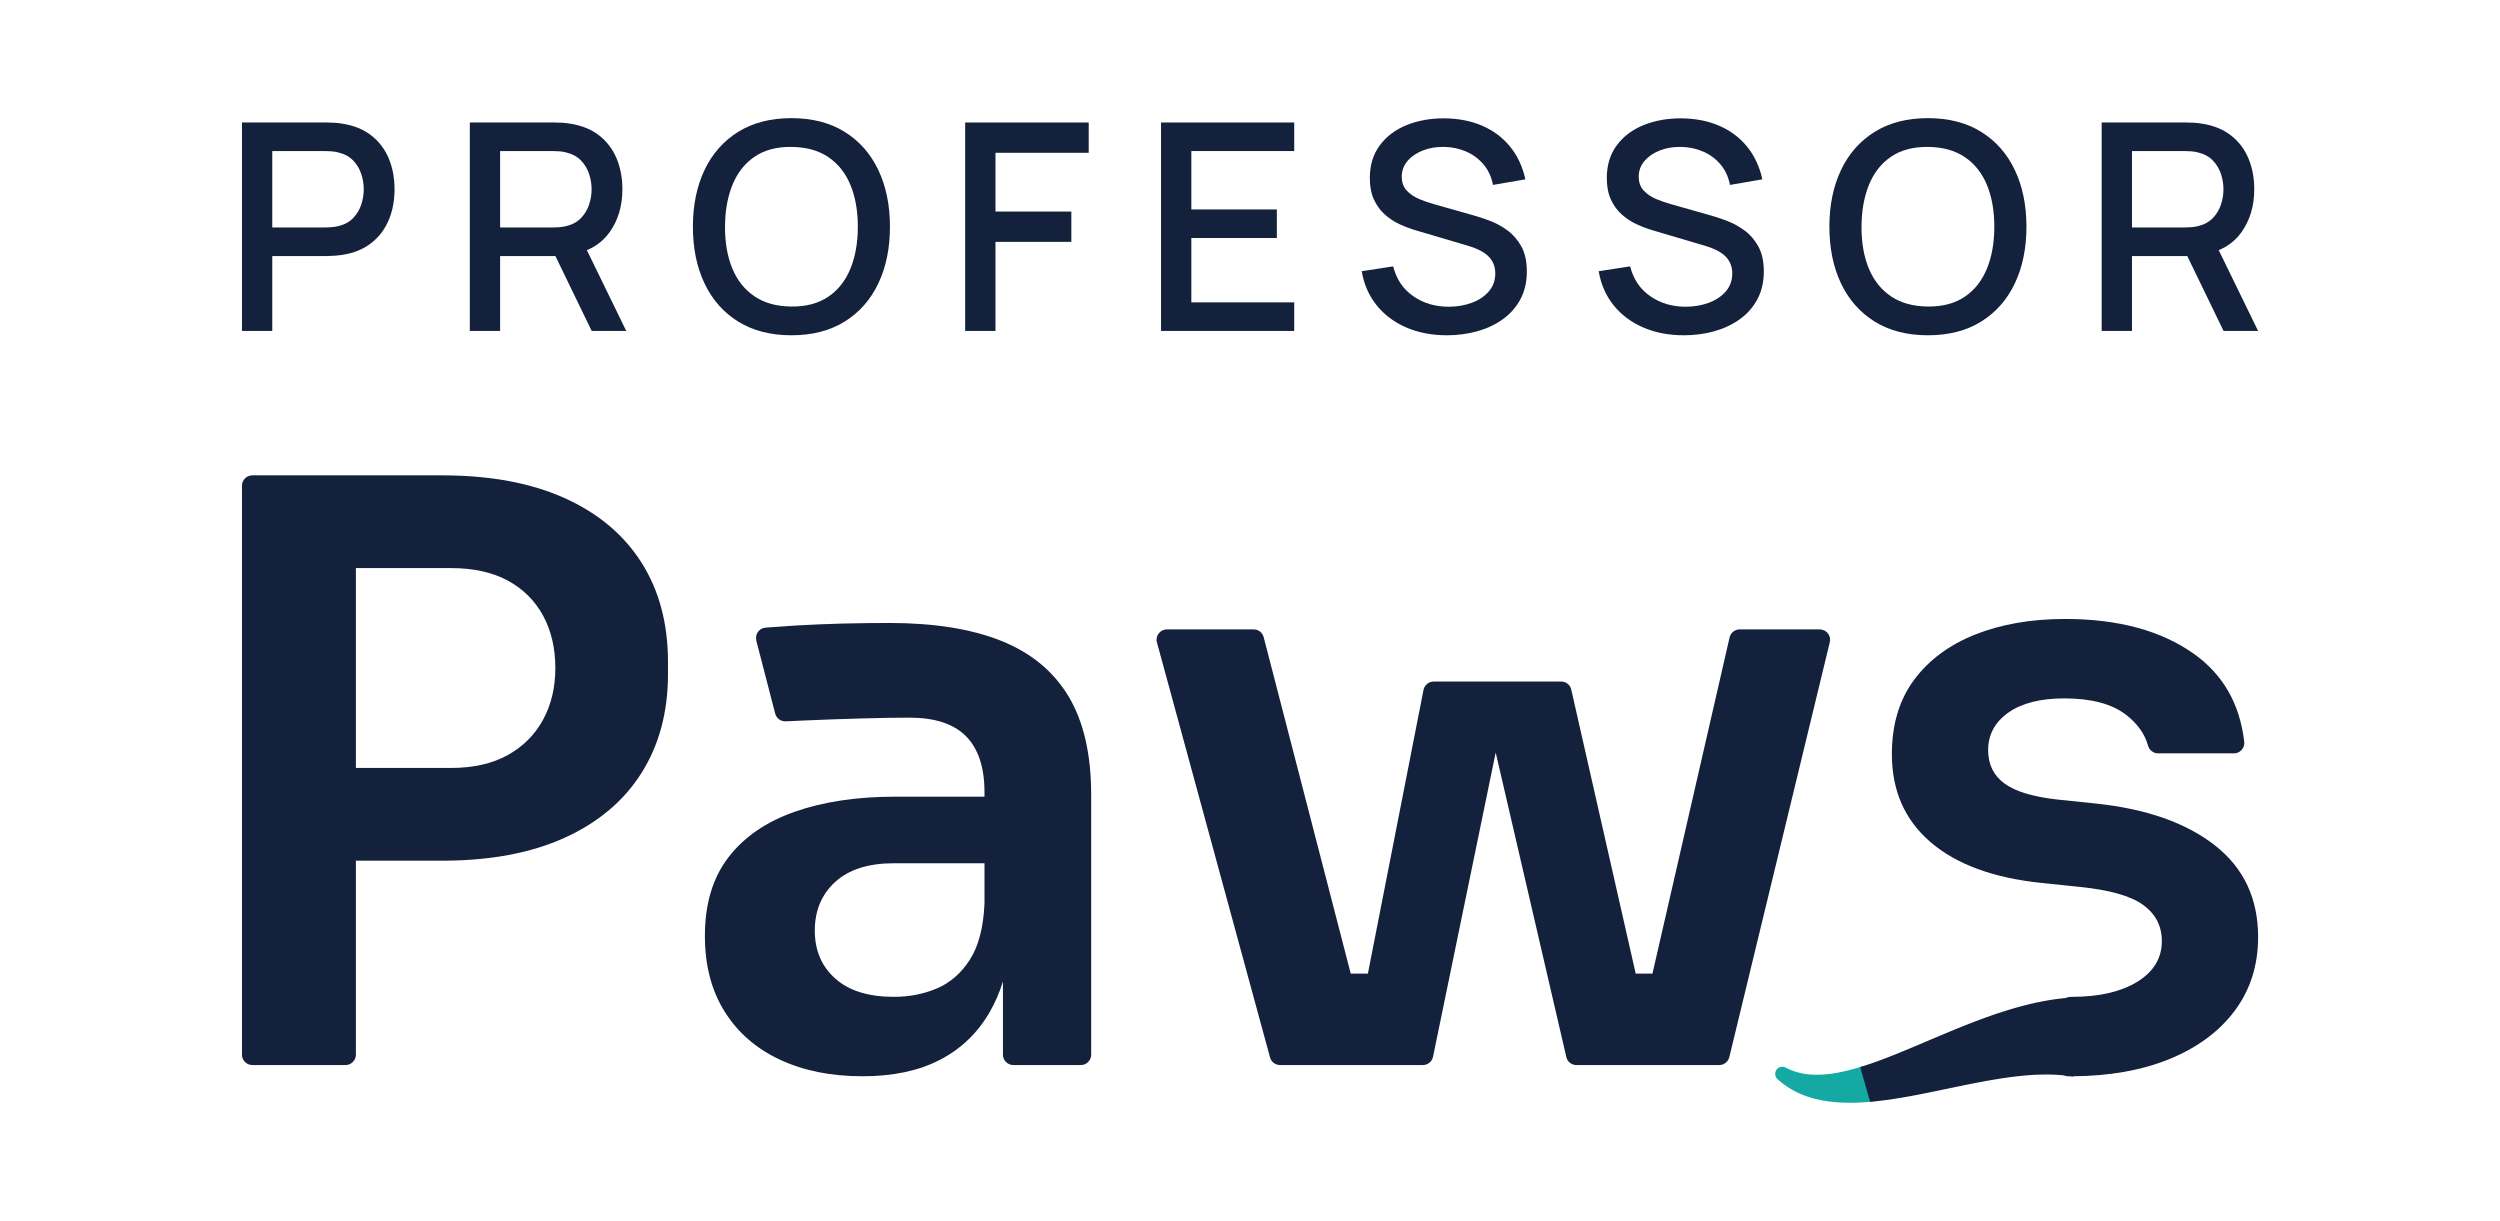
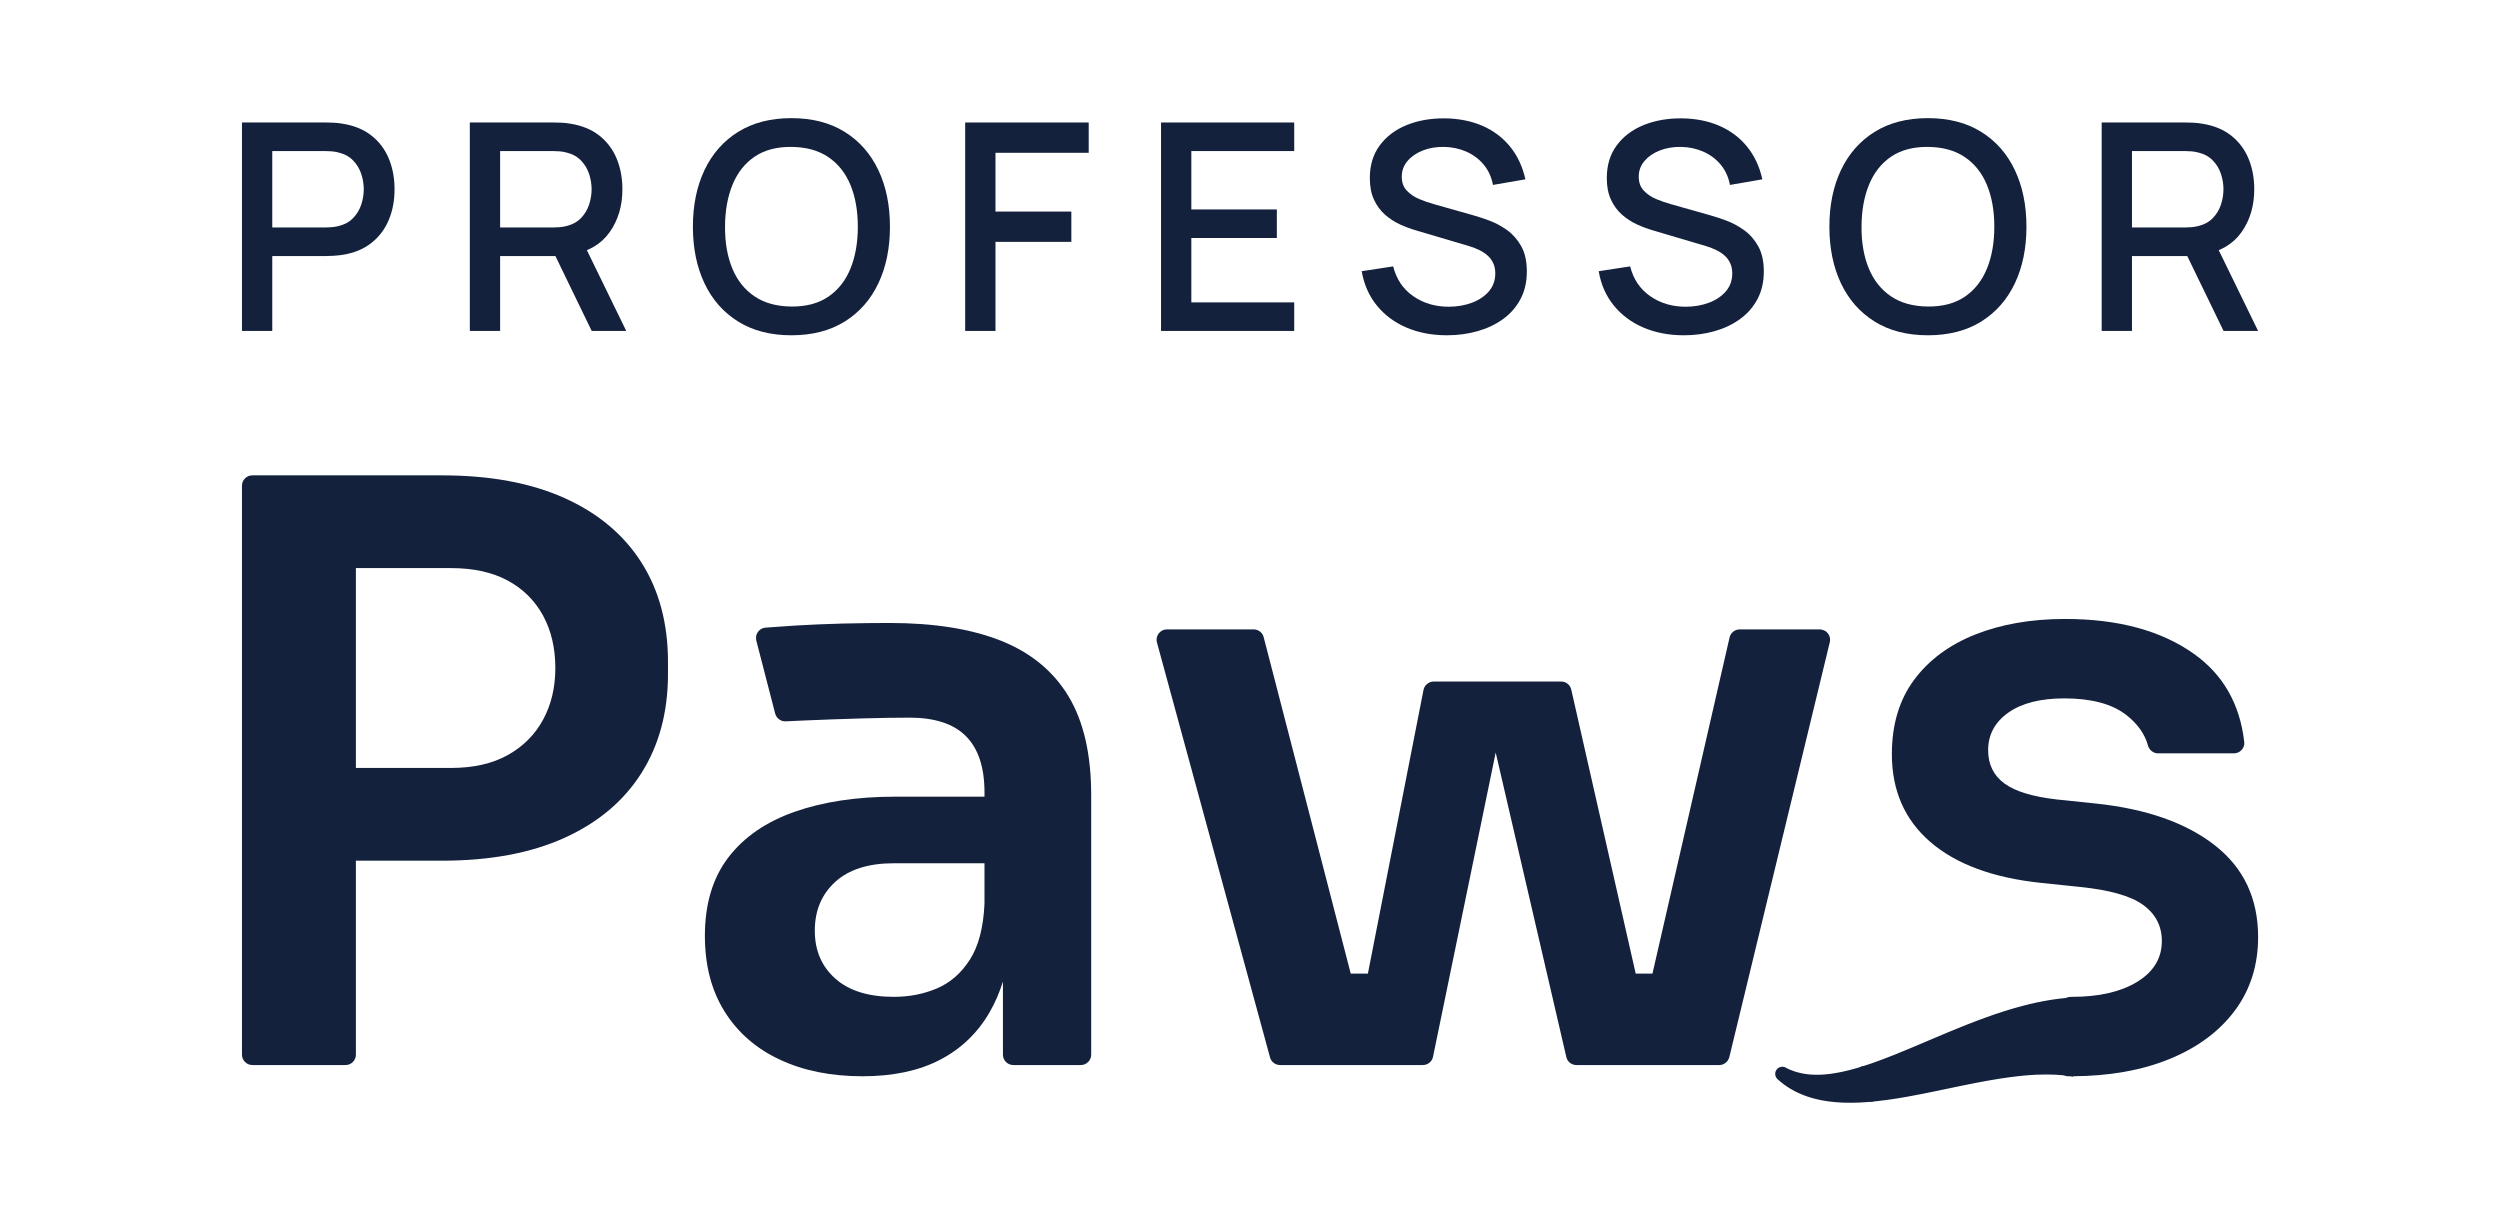
<svg xmlns="http://www.w3.org/2000/svg" viewBox="-21.16 -132.75 311.61 152.18">
  <g id="lockup">
    <g id="tail">
-       <path transform="translate(0.000 0.000)" d="M212.33 4.55 L211.07 0.14 L211.06 0.14 L210.99 0.16 L210.92 0.18 L210.85 0.20 L210.78 0.23 L210.72 0.25 L210.65 0.27 L210.58 0.29 L210.51 0.31 L210.45 0.33 L210.38 0.35 L210.31 0.37 L210.24 0.39 L210.18 0.41 L210.11 0.43 L210.04 0.44 L209.98 0.46 L209.91 0.48 L209.84 0.50 L209.78 0.52 L209.71 0.54 L209.65 0.55 L209.58 0.57 L209.52 0.59 L209.45 0.61 L209.38 0.62 L209.32 0.64 L209.25 0.66 L209.19 0.67 L209.12 0.69 L209.06 0.70 L209.00 0.72 L208.93 0.73 L208.87 0.75 L208.80 0.76 L208.74 0.78 L208.67 0.79 L208.61 0.81 L208.55 0.82 L208.48 0.84 L208.42 0.85 L208.36 0.86 L208.29 0.87 L208.23 0.89 L208.17 0.90 L208.10 0.91 L208.04 0.92 L207.98 0.94 L207.92 0.95 L207.85 0.96 L207.79 0.97 L207.73 0.98 L207.67 0.99 L207.61 1.00 L207.54 1.01 L207.48 1.02 L207.42 1.03 L207.36 1.04 L207.30 1.05 L207.24 1.06 L207.18 1.07 L207.12 1.08 L207.06 1.09 L207.00 1.09 L206.94 1.10 L206.88 1.11 L206.82 1.12 L206.76 1.12 L206.70 1.13 L206.64 1.14 L206.58 1.14 L206.52 1.15 L206.46 1.15 L206.40 1.16 L206.34 1.17 L206.28 1.17 L206.22 1.17 L206.16 1.18 L206.10 1.18 L206.04 1.19 L205.99 1.19 L205.93 1.19 L205.87 1.20 L205.81 1.20 L205.75 1.20 L205.70 1.20 L205.64 1.21 L205.58 1.21 L205.52 1.21 L205.47 1.21 L205.41 1.21 L205.35 1.21 L205.29 1.21 L205.24 1.21 L205.18 1.21 L205.12 1.21 L205.07 1.21 L205.01 1.21 L204.95 1.20 L204.90 1.20 L204.84 1.20 L204.78 1.20 L204.73 1.19 L204.67 1.19 L204.62 1.19 L204.56 1.18 L204.51 1.18 L204.45 1.18 L204.39 1.17 L204.34 1.17 L204.28 1.16 L204.23 1.15 L204.17 1.15 L204.12 1.14 L204.06 1.14 L204.01 1.13 L203.95 1.12 L203.90 1.11 L203.85 1.10 L203.79 1.10 L203.74 1.09 L203.68 1.08 L203.63 1.07 L203.57 1.06 L203.52 1.05 L203.47 1.04 L203.41 1.03 L203.36 1.02 L203.30 1.00 L203.25 0.99 L203.20 0.98 L203.14 0.97 L203.09 0.95 L203.04 0.94 L202.98 0.93 L202.93 0.91 L202.88 0.90 L202.82 0.88 L202.77 0.87 L202.72 0.85 L202.66 0.84 L202.61 0.82 L202.56 0.80 L202.50 0.79 L202.45 0.77 L202.40 0.75 L202.35 0.73 L202.29 0.71 L202.24 0.69 L202.19 0.67 L202.14 0.65 L202.08 0.63 L202.03 0.61 L201.98 0.59 L201.93 0.57 L201.87 0.54 L201.82 0.52 L201.77 0.50 L201.72 0.47 L201.67 0.45 L201.61 0.42 L201.56 0.40 L201.51 0.37 L201.36 0.29 L201.19 0.23 L201.02 0.21 L200.84 0.23 L200.67 0.27 L200.52 0.35 L200.38 0.46 L200.27 0.59 L200.18 0.75 L200.13 0.91 L200.11 1.09 L200.12 1.26 L200.17 1.43 L200.25 1.58 L200.35 1.72 L200.49 1.84 L200.54 1.88 L200.59 1.93 L200.65 1.98 L200.70 2.02 L200.75 2.07 L200.81 2.11 L200.86 2.16 L200.92 2.20 L200.97 2.24 L201.03 2.29 L201.08 2.33 L201.14 2.37 L201.20 2.42 L201.25 2.46 L201.31 2.50 L201.37 2.54 L201.43 2.58 L201.48 2.62 L201.54 2.66 L201.60 2.70 L201.66 2.74 L201.72 2.78 L201.78 2.81 L201.84 2.85 L201.90 2.89 L201.96 2.93 L202.02 2.96 L202.08 3.00 L202.14 3.03 L202.20 3.07 L202.26 3.10 L202.33 3.14 L202.39 3.17 L202.45 3.21 L202.51 3.24 L202.57 3.27 L202.64 3.30 L202.70 3.34 L202.77 3.37 L202.83 3.40 L202.89 3.43 L202.96 3.46 L203.02 3.49 L203.09 3.52 L203.15 3.55 L203.22 3.58 L203.28 3.60 L203.35 3.63 L203.41 3.66 L203.48 3.69 L203.55 3.71 L203.61 3.74 L203.68 3.77 L203.75 3.79 L203.82 3.82 L203.88 3.84 L203.95 3.87 L204.02 3.89 L204.09 3.91 L204.15 3.94 L204.22 3.96 L204.29 3.98 L204.36 4.00 L204.43 4.03 L204.50 4.05 L204.57 4.07 L204.64 4.09 L204.71 4.11 L204.78 4.13 L204.85 4.15 L204.92 4.17 L204.99 4.19 L205.06 4.20 L205.13 4.22 L205.20 4.24 L205.28 4.26 L205.35 4.27 L205.42 4.29 L205.49 4.31 L205.56 4.32 L205.63 4.34 L205.71 4.35 L205.78 4.37 L205.85 4.38 L205.93 4.40 L206.00 4.41 L206.07 4.42 L206.14 4.44 L206.22 4.45 L206.29 4.46 L206.37 4.47 L206.44 4.48 L206.51 4.50 L206.59 4.51 L206.66 4.52 L206.74 4.53 L206.81 4.54 L206.89 4.55 L206.96 4.56 L207.04 4.57 L207.11 4.57 L207.19 4.58 L207.26 4.59 L207.34 4.60 L207.41 4.61 L207.49 4.61 L207.56 4.62 L207.64 4.63 L207.72 4.63 L207.79 4.64 L207.87 4.64 L207.95 4.65 L208.02 4.66 L208.10 4.66 L208.18 4.66 L208.25 4.67 L208.33 4.67 L208.41 4.68 L208.49 4.68 L208.56 4.68 L208.64 4.69 L208.72 4.69 L208.80 4.69 L208.87 4.69 L208.95 4.69 L209.03 4.70 L209.11 4.70 L209.19 4.70 L209.27 4.70 L209.34 4.70 L209.42 4.70 L209.50 4.70 L209.58 4.70 L209.66 4.70 L209.74 4.70 L209.82 4.70 L209.90 4.70 L209.98 4.69 L210.06 4.69 L210.13 4.69 L210.21 4.69 L210.29 4.69 L210.37 4.68 L210.45 4.68 L210.53 4.68 L210.61 4.67 L210.69 4.67 L210.77 4.67 L210.85 4.66 L210.93 4.66 L211.02 4.65 L211.10 4.65 L211.18 4.64 L211.26 4.64 L211.34 4.63 L211.42 4.63 L211.50 4.62 L211.58 4.62 L211.66 4.61 L211.74 4.60 L211.82 4.60 L211.91 4.59 L211.99 4.58 L212.07 4.57 L212.15 4.57 L212.23 4.56 L212.31 4.55 Z" fill="#14AAA3" data-role="tail" />
+       <path transform="translate(0.000 0.000)" d="M212.33 4.55 L211.07 0.14 L211.06 0.14 L210.99 0.16 L210.92 0.18 L210.85 0.20 L210.78 0.23 L210.72 0.25 L210.65 0.27 L210.58 0.29 L210.51 0.31 L210.45 0.33 L210.38 0.35 L210.31 0.37 L210.24 0.39 L210.18 0.41 L210.11 0.43 L210.04 0.44 L209.98 0.46 L209.91 0.48 L209.84 0.50 L209.78 0.52 L209.71 0.54 L209.65 0.55 L209.58 0.57 L209.52 0.59 L209.45 0.61 L209.38 0.62 L209.32 0.64 L209.25 0.66 L209.19 0.67 L209.12 0.69 L209.06 0.70 L209.00 0.72 L208.93 0.73 L208.87 0.75 L208.80 0.76 L208.74 0.78 L208.67 0.79 L208.61 0.81 L208.55 0.82 L208.48 0.84 L208.42 0.85 L208.36 0.86 L208.29 0.87 L208.23 0.89 L208.17 0.90 L208.10 0.91 L208.04 0.92 L207.98 0.94 L207.92 0.95 L207.85 0.96 L207.79 0.97 L207.73 0.98 L207.67 0.99 L207.61 1.00 L207.54 1.01 L207.48 1.02 L207.42 1.03 L207.36 1.04 L207.30 1.05 L207.24 1.06 L207.18 1.07 L207.12 1.08 L207.06 1.09 L207.00 1.09 L206.94 1.10 L206.88 1.11 L206.82 1.12 L206.76 1.12 L206.70 1.13 L206.64 1.14 L206.58 1.14 L206.52 1.15 L206.46 1.15 L206.40 1.16 L206.34 1.17 L206.28 1.17 L206.22 1.17 L206.16 1.18 L206.10 1.18 L206.04 1.19 L205.99 1.19 L205.93 1.19 L205.87 1.20 L205.81 1.20 L205.75 1.20 L205.70 1.20 L205.64 1.21 L205.58 1.21 L205.52 1.21 L205.47 1.21 L205.41 1.21 L205.35 1.21 L205.29 1.21 L205.24 1.21 L205.18 1.21 L205.12 1.21 L205.07 1.21 L205.01 1.21 L204.95 1.20 L204.90 1.20 L204.84 1.20 L204.78 1.20 L204.73 1.19 L204.67 1.19 L204.62 1.19 L204.56 1.18 L204.51 1.18 L204.45 1.18 L204.39 1.17 L204.34 1.17 L204.28 1.16 L204.23 1.15 L204.17 1.15 L204.12 1.14 L204.06 1.14 L204.01 1.13 L203.95 1.12 L203.90 1.11 L203.85 1.10 L203.79 1.10 L203.74 1.09 L203.68 1.08 L203.63 1.07 L203.57 1.06 L203.52 1.05 L203.47 1.04 L203.41 1.03 L203.36 1.02 L203.30 1.00 L203.25 0.99 L203.20 0.98 L203.14 0.97 L203.09 0.95 L203.04 0.94 L202.98 0.93 L202.93 0.91 L202.88 0.90 L202.82 0.88 L202.77 0.87 L202.72 0.85 L202.66 0.84 L202.61 0.82 L202.56 0.80 L202.50 0.79 L202.45 0.77 L202.40 0.75 L202.35 0.73 L202.29 0.71 L202.24 0.69 L202.19 0.67 L202.14 0.65 L202.08 0.63 L202.03 0.61 L201.98 0.59 L201.93 0.57 L201.87 0.54 L201.82 0.52 L201.77 0.50 L201.72 0.47 L201.67 0.45 L201.61 0.42 L201.56 0.40 L201.51 0.37 L201.36 0.29 L201.19 0.23 L201.02 0.21 L200.84 0.23 L200.67 0.27 L200.52 0.35 L200.38 0.46 L200.27 0.59 L200.18 0.75 L200.13 0.91 L200.11 1.09 L200.12 1.26 L200.17 1.43 L200.25 1.58 L200.35 1.72 L200.49 1.84 L200.54 1.88 L200.59 1.93 L200.65 1.98 L200.70 2.02 L200.75 2.07 L200.81 2.11 L200.86 2.16 L200.92 2.20 L200.97 2.24 L201.03 2.29 L201.08 2.33 L201.14 2.37 L201.20 2.42 L201.25 2.46 L201.31 2.50 L201.37 2.54 L201.43 2.58 L201.48 2.62 L201.54 2.66 L201.60 2.70 L201.66 2.74 L201.72 2.78 L201.78 2.81 L201.84 2.85 L201.90 2.89 L201.96 2.93 L202.02 2.96 L202.08 3.00 L202.14 3.03 L202.20 3.07 L202.26 3.10 L202.33 3.14 L202.39 3.17 L202.45 3.21 L202.51 3.24 L202.57 3.27 L202.64 3.30 L202.70 3.34 L202.77 3.37 L202.83 3.40 L202.89 3.43 L202.96 3.46 L203.02 3.49 L203.09 3.52 L203.15 3.55 L203.22 3.58 L203.28 3.60 L203.35 3.63 L203.41 3.66 L203.48 3.69 L203.55 3.71 L203.61 3.74 L203.68 3.77 L203.75 3.79 L203.82 3.82 L203.88 3.84 L203.95 3.87 L204.02 3.89 L204.09 3.91 L204.15 3.94 L204.22 3.96 L204.29 3.98 L204.36 4.00 L204.43 4.03 L204.50 4.05 L204.57 4.07 L204.64 4.09 L204.71 4.11 L204.78 4.13 L204.85 4.15 L204.92 4.17 L204.99 4.19 L205.06 4.20 L205.13 4.22 L205.20 4.24 L205.28 4.26 L205.35 4.27 L205.42 4.29 L205.49 4.31 L205.56 4.32 L205.63 4.34 L205.71 4.35 L205.78 4.37 L205.85 4.38 L205.93 4.40 L206.00 4.41 L206.07 4.42 L206.14 4.44 L206.22 4.45 L206.29 4.46 L206.37 4.47 L206.44 4.48 L206.51 4.50 L206.59 4.51 L206.66 4.52 L206.74 4.53 L206.81 4.54 L206.89 4.55 L206.96 4.56 L207.04 4.57 L207.11 4.57 L207.19 4.58 L207.26 4.59 L207.34 4.60 L207.41 4.61 L207.49 4.61 L207.56 4.62 L207.64 4.63 L207.72 4.63 L207.79 4.64 L207.87 4.64 L207.95 4.65 L208.02 4.66 L208.10 4.66 L208.18 4.66 L208.25 4.67 L208.33 4.67 L208.41 4.68 L208.49 4.68 L208.56 4.68 L208.64 4.69 L208.72 4.69 L208.80 4.69 L208.87 4.69 L208.95 4.69 L209.03 4.70 L209.11 4.70 L209.19 4.70 L209.27 4.70 L209.34 4.70 L209.42 4.70 L209.50 4.70 L209.58 4.70 L209.66 4.70 L209.74 4.70 L209.82 4.70 L209.90 4.70 L209.98 4.69 L210.06 4.69 L210.13 4.69 L210.21 4.69 L210.29 4.69 L210.37 4.68 L210.45 4.68 L210.53 4.68 L210.61 4.67 L210.69 4.67 L210.77 4.67 L210.85 4.66 L210.93 4.66 L211.02 4.65 L211.10 4.65 L211.18 4.64 L211.26 4.64 L211.34 4.63 L211.42 4.63 L211.50 4.62 L211.58 4.62 L211.66 4.61 L211.74 4.60 L211.82 4.60 L211.91 4.59 L211.99 4.58 L212.07 4.57 L212.15 4.57 L212.23 4.56 L212.31 4.55 Z" fill="#14213D" data-role="tail" />
    </g>
    <g id="paws">
      <path transform="translate(0.000 0.000)" d="M10.30 -0.00 L21.90 -0.00 Q22.44 -0.00 22.82 -0.38 Q23.20 -0.76 23.20 -1.30 L23.20 -25.47 L33.93 -25.47 Q42.90 -25.47 49.18 -28.31 Q55.47 -31.15 58.79 -36.39 Q62.10 -41.63 62.10 -48.73 L62.10 -50.24 Q62.10 -57.43 58.79 -62.64 Q55.47 -67.86 49.18 -70.68 Q42.90 -73.50 33.93 -73.50 L10.30 -73.50 Q9.76 -73.50 9.38 -73.12 Q9.00 -72.74 9.00 -72.20 L9.00 -1.30 Q9.00 -0.76 9.38 -0.38 Q9.76 -0.00 10.30 -0.00 Z M23.20 -61.94 L35.05 -61.94 Q39.24 -61.94 42.12 -60.39 Q44.99 -58.84 46.53 -56.02 Q48.06 -53.20 48.06 -49.48 Q48.06 -45.86 46.53 -43.04 Q44.99 -40.22 42.12 -38.63 Q39.24 -37.03 35.05 -37.03 L23.20 -37.03 Z" fill="#14213D" data-role="paws" />
      <path transform="translate(0.000 0.000)" d="M105.15 -0.00 L113.55 -0.00 Q114.09 -0.00 114.47 -0.38 Q114.85 -0.76 114.85 -1.30 L114.85 -33.65 Q114.85 -41.25 112.03 -45.95 Q109.20 -50.65 103.62 -52.88 Q98.05 -55.10 89.70 -55.10 Q87.00 -55.10 83.92 -55.03 Q80.85 -54.95 77.98 -54.78 Q75.99 -54.65 74.27 -54.52 Q73.73 -54.48 73.38 -54.07 Q73.03 -53.66 73.08 -53.12 Q73.08 -53.01 73.11 -52.90 L75.46 -43.81 Q75.58 -43.37 75.95 -43.09 Q76.32 -42.82 76.78 -42.84 L79.16 -42.95 Q82.70 -43.10 86.20 -43.20 Q89.70 -43.30 92.20 -43.30 Q96.95 -43.30 99.25 -40.98 Q101.55 -38.65 101.55 -34.00 L101.55 -33.45 L90.45 -33.45 Q83.25 -33.45 77.90 -31.57 Q72.55 -29.70 69.62 -25.87 Q66.70 -22.05 66.70 -16.10 Q66.70 -10.60 69.15 -6.68 Q71.60 -2.75 76.03 -0.68 Q80.45 1.40 86.35 1.40 Q92.05 1.40 96.00 -0.65 Q99.95 -2.70 102.20 -6.60 Q103.20 -8.33 103.85 -10.41 L103.85 -1.30 Q103.85 -0.76 104.23 -0.38 Q104.61 -0.00 105.15 -0.00 Z M101.55 -25.15 L101.55 -20.10 L101.55 -20.10 Q101.35 -15.65 99.72 -13.12 Q98.10 -10.60 95.62 -9.55 Q93.15 -8.50 90.25 -8.50 Q85.50 -8.50 82.95 -10.78 Q80.40 -13.05 80.40 -16.75 Q80.40 -20.50 82.95 -22.83 Q85.50 -25.15 90.25 -25.15 Z" fill="#14213D" data-role="paws" />
      <path transform="translate(0.000 0.000)" d="M138.39 -0.00 L156.19 -0.00 Q156.65 -0.00 157.01 -0.29 Q157.37 -0.58 157.46 -1.04 L165.27 -38.95 L174.07 -1.01 Q174.17 -0.56 174.52 -0.28 Q174.88 -0.00 175.33 -0.00 L193.13 -0.00 Q193.58 -0.00 193.93 -0.28 Q194.28 -0.56 194.39 -0.99 L206.91 -52.69 Q207.04 -53.22 206.76 -53.68 Q206.48 -54.14 205.95 -54.26 Q205.80 -54.30 205.65 -54.30 L195.69 -54.30 Q195.23 -54.30 194.88 -54.02 Q194.52 -53.73 194.42 -53.29 L184.81 -11.40 L182.72 -11.40 L174.69 -46.79 Q174.59 -47.23 174.24 -47.52 Q173.88 -47.80 173.43 -47.80 L157.55 -47.80 Q157.08 -47.80 156.72 -47.50 Q156.36 -47.21 156.27 -46.75 L149.34 -11.40 L147.20 -11.40 L136.35 -53.33 Q136.24 -53.76 135.89 -54.03 Q135.54 -54.30 135.09 -54.30 L124.30 -54.30 Q123.76 -54.30 123.38 -53.92 Q123.00 -53.54 123.00 -53.00 Q123.00 -52.83 123.05 -52.66 L137.14 -0.96 Q137.25 -0.53 137.60 -0.27 Q137.95 -0.00 138.39 -0.00 Z" fill="#14213D" data-role="paws" />
      <path transform="translate(0.000 0.000)" d="M237.24 1.40 Q244.12 1.35 249.26 -0.75 Q254.51 -2.90 257.41 -6.80 Q260.30 -10.70 260.30 -15.95 Q260.30 -23.15 254.94 -27.36 Q249.53 -31.61 240.02 -32.60 L235.22 -33.10 Q230.74 -33.61 228.73 -35.06 Q226.65 -36.55 226.65 -39.25 Q226.65 -42.16 229.20 -43.95 Q231.71 -45.70 236.15 -45.70 Q241.20 -45.70 243.86 -43.64 Q245.98 -41.99 246.58 -39.80 Q246.70 -39.38 247.05 -39.12 Q247.39 -38.85 247.83 -38.85 L257.28 -38.85 Q257.82 -38.85 258.20 -39.23 Q258.58 -39.61 258.58 -40.15 Q258.58 -40.23 258.57 -40.30 Q257.74 -47.37 252.33 -51.23 Q246.20 -55.60 236.25 -55.60 Q229.91 -55.60 225.01 -53.65 Q220.14 -51.70 217.39 -47.97 Q214.65 -44.25 214.65 -38.75 Q214.65 -31.94 219.45 -27.80 Q224.27 -23.64 233.28 -22.70 L238.08 -22.20 Q243.61 -21.64 245.92 -19.99 Q248.30 -18.30 248.30 -15.45 Q248.30 -12.23 245.18 -10.34 Q242.13 -8.50 237.10 -8.50 L236.96 -8.50 Q236.63 -8.50 236.36 -8.36 L236.29 -8.35 L236.19 -8.34 L236.09 -8.33 L236.00 -8.32 L235.90 -8.31 L235.80 -8.30 L235.71 -8.29 L235.61 -8.28 L235.51 -8.27 L235.42 -8.26 L235.32 -8.24 L235.23 -8.23 L235.13 -8.22 L235.03 -8.21 L234.94 -8.19 L234.84 -8.18 L234.75 -8.16 L234.65 -8.15 L234.56 -8.14 L234.46 -8.12 L234.37 -8.11 L234.27 -8.09 L234.18 -8.07 L234.08 -8.06 L233.99 -8.04 L233.89 -8.02 L233.80 -8.01 L233.70 -7.99 L233.61 -7.97 L233.52 -7.96 L233.42 -7.94 L233.33 -7.92 L233.24 -7.90 L233.14 -7.88 L233.05 -7.86 L232.95 -7.84 L232.86 -7.83 L232.77 -7.81 L232.68 -7.79 L232.58 -7.77 L232.49 -7.75 L232.40 -7.73 L232.30 -7.70 L232.21 -7.68 L232.12 -7.66 L232.03 -7.64 L231.93 -7.62 L231.84 -7.60 L231.75 -7.58 L231.66 -7.55 L231.57 -7.53 L231.48 -7.51 L231.38 -7.48 L231.29 -7.46 L231.20 -7.44 L231.11 -7.41 L231.02 -7.39 L230.93 -7.37 L230.84 -7.34 L230.74 -7.32 L230.65 -7.29 L230.56 -7.27 L230.47 -7.24 L230.38 -7.22 L230.29 -7.19 L230.20 -7.17 L230.11 -7.14 L230.02 -7.12 L229.93 -7.09 L229.84 -7.07 L229.75 -7.04 L229.66 -7.01 L229.57 -6.99 L229.48 -6.96 L229.39 -6.93 L229.30 -6.91 L229.21 -6.88 L229.12 -6.85 L229.03 -6.82 L228.95 -6.80 L228.86 -6.77 L228.77 -6.74 L228.68 -6.71 L228.59 -6.69 L228.50 -6.66 L228.41 -6.63 L228.32 -6.60 L228.24 -6.57 L228.15 -6.54 L228.06 -6.51 L227.97 -6.48 L227.88 -6.45 L227.79 -6.43 L227.71 -6.40 L227.62 -6.37 L227.53 -6.34 L227.44 -6.31 L227.36 -6.28 L227.27 -6.25 L227.18 -6.22 L227.09 -6.19 L227.01 -6.16 L226.92 -6.12 L226.83 -6.09 L226.75 -6.06 L226.66 -6.03 L226.57 -6.00 L226.48 -5.97 L226.40 -5.94 L226.31 -5.91 L226.22 -5.88 L226.14 -5.84 L226.05 -5.81 L225.97 -5.78 L225.88 -5.75 L225.79 -5.72 L225.71 -5.69 L225.62 -5.65 L225.54 -5.62 L225.45 -5.59 L225.36 -5.56 L225.28 -5.53 L225.19 -5.49 L225.11 -5.46 L225.02 -5.43 L224.94 -5.40 L224.85 -5.36 L224.77 -5.33 L224.68 -5.30 L224.60 -5.26 L224.51 -5.23 L224.43 -5.20 L224.34 -5.17 L224.26 -5.13 L224.17 -5.10 L224.09 -5.07 L224.00 -5.03 L223.92 -5.00 L223.83 -4.97 L223.75 -4.93 L223.67 -4.90 L223.58 -4.87 L223.50 -4.83 L223.41 -4.80 L223.33 -4.76 L223.25 -4.73 L223.16 -4.70 L223.08 -4.66 L223.00 -4.63 L222.91 -4.60 L222.83 -4.56 L222.75 -4.53 L222.66 -4.49 L222.58 -4.46 L222.50 -4.43 L222.41 -4.39 L222.33 -4.36 L222.25 -4.32 L222.16 -4.29 L222.08 -4.26 L222.00 -4.22 L221.92 -4.19 L221.83 -4.15 L221.75 -4.12 L221.67 -4.09 L221.59 -4.05 L221.51 -4.02 L221.42 -3.98 L221.34 -3.95 L221.26 -3.91 L221.18 -3.88 L221.10 -3.85 L221.01 -3.81 L220.93 -3.78 L220.85 -3.74 L220.77 -3.71 L220.69 -3.67 L220.61 -3.64 L220.53 -3.61 L220.45 -3.57 L220.37 -3.54 L220.28 -3.50 L220.20 -3.47 L220.12 -3.44 L220.04 -3.40 L219.96 -3.37 L219.88 -3.33 L219.80 -3.30 L219.72 -3.27 L219.64 -3.23 L219.56 -3.20 L219.48 -3.16 L219.40 -3.13 L219.32 -3.10 L219.24 -3.06 L219.16 -3.03 L219.08 -2.99 L219.00 -2.96 L218.92 -2.93 L218.84 -2.89 L218.76 -2.86 L218.68 -2.83 L218.61 -2.79 L218.53 -2.76 L218.45 -2.73 L218.37 -2.69 L218.29 -2.66 L218.21 -2.63 L218.13 -2.59 L218.05 -2.56 L217.98 -2.53 L217.90 -2.49 L217.82 -2.46 L217.74 -2.43 L217.66 -2.39 L217.59 -2.36 L217.51 -2.33 L217.43 -2.30 L217.35 -2.26 L217.28 -2.23 L217.20 -2.20 L217.12 -2.17 L217.04 -2.13 L216.97 -2.10 L216.89 -2.07 L216.81 -2.04 L216.74 -2.01 L216.66 -1.97 L216.58 -1.94 L216.50 -1.91 L216.43 -1.88 L216.35 -1.85 L216.28 -1.82 L216.20 -1.78 L216.12 -1.75 L216.05 -1.72 L215.97 -1.69 L215.90 -1.66 L215.82 -1.63 L215.74 -1.60 L215.67 -1.57 L215.59 -1.54 L215.52 -1.50 L215.44 -1.47 L215.37 -1.44 L215.29 -1.41 L215.22 -1.38 L215.14 -1.35 L215.07 -1.32 L214.99 -1.29 L214.92 -1.26 L214.84 -1.23 L214.77 -1.20 L214.70 -1.18 L214.62 -1.15 L214.55 -1.12 L214.47 -1.09 L214.40 -1.06 L214.33 -1.03 L214.25 -1.00 L214.18 -0.97 L214.11 -0.94 L214.03 -0.92 L213.96 -0.89 L213.89 -0.86 L213.81 -0.83 L213.74 -0.80 L213.67 -0.78 L213.60 -0.75 L213.52 -0.72 L213.45 -0.69 L213.38 -0.67 L213.31 -0.64 L213.23 -0.61 L213.16 -0.59 L213.09 -0.56 L213.02 -0.53 L212.95 -0.51 L212.88 -0.48 L212.80 -0.46 L212.73 -0.43 L212.66 -0.40 L212.59 -0.38 L212.52 -0.35 L212.45 -0.33 L212.38 -0.30 L212.31 -0.28 L212.24 -0.25 L212.17 -0.23 L212.10 -0.20 L212.03 -0.18 L211.96 -0.16 L211.89 -0.13 L211.82 -0.11 L211.75 -0.09 L211.68 -0.06 L211.61 -0.04 L211.54 -0.02 L211.47 0.01 L211.40 0.03 L211.33 0.05 L211.26 0.07 L211.19 0.10 L211.12 0.12 L211.06 0.14 L210.99 0.16 L210.92 0.18 L210.85 0.20 L210.78 0.23 L210.72 0.25 L210.70 0.25 L211.94 4.59 L211.99 4.58 L212.07 4.57 L212.15 4.57 L212.23 4.56 L212.31 4.55 L212.40 4.54 L212.48 4.54 L212.56 4.53 L212.64 4.52 L212.72 4.51 L212.81 4.50 L212.89 4.49 L212.97 4.48 L213.05 4.47 L213.13 4.46 L213.22 4.45 L213.30 4.44 L213.38 4.43 L213.46 4.42 L213.55 4.41 L213.63 4.40 L213.71 4.39 L213.80 4.38 L213.88 4.37 L213.96 4.36 L214.04 4.35 L214.13 4.34 L214.21 4.33 L214.29 4.31 L214.38 4.30 L214.46 4.29 L214.54 4.28 L214.63 4.27 L214.71 4.25 L214.79 4.24 L214.88 4.23 L214.96 4.21 L215.04 4.20 L215.13 4.19 L215.21 4.18 L215.30 4.16 L215.38 4.15 L215.46 4.13 L215.55 4.12 L215.63 4.11 L215.72 4.09 L215.80 4.08 L215.88 4.07 L215.97 4.05 L216.05 4.04 L216.14 4.02 L216.22 4.01 L216.30 3.99 L216.39 3.98 L216.47 3.96 L216.56 3.95 L216.64 3.93 L216.73 3.92 L216.81 3.90 L216.90 3.89 L216.98 3.87 L217.06 3.86 L217.15 3.84 L217.23 3.82 L217.32 3.81 L217.40 3.79 L217.49 3.78 L217.57 3.76 L217.66 3.74 L217.74 3.73 L217.83 3.71 L217.91 3.70 L218.00 3.68 L218.08 3.66 L218.17 3.65 L218.25 3.63 L218.34 3.61 L218.42 3.60 L218.51 3.58 L218.59 3.56 L218.68 3.55 L218.76 3.53 L218.85 3.51 L218.93 3.49 L219.02 3.48 L219.10 3.46 L219.19 3.44 L219.27 3.43 L219.36 3.41 L219.44 3.39 L219.53 3.37 L219.61 3.36 L219.70 3.34 L219.78 3.32 L219.87 3.30 L219.96 3.29 L220.04 3.27 L220.13 3.25 L220.21 3.23 L220.30 3.22 L220.38 3.20 L220.47 3.18 L220.55 3.16 L220.64 3.15 L220.72 3.13 L220.81 3.11 L220.89 3.09 L220.98 3.07 L221.06 3.06 L221.15 3.04 L221.23 3.02 L221.32 3.00 L221.40 2.99 L221.49 2.97 L221.57 2.95 L221.66 2.93 L221.75 2.91 L221.83 2.90 L221.92 2.88 L222.00 2.86 L222.09 2.84 L222.17 2.83 L222.26 2.81 L222.34 2.79 L222.43 2.77 L222.51 2.75 L222.60 2.74 L222.68 2.72 L222.77 2.70 L222.85 2.68 L222.94 2.67 L223.02 2.65 L223.11 2.63 L223.19 2.61 L223.28 2.60 L223.36 2.58 L223.45 2.56 L223.53 2.54 L223.62 2.53 L223.70 2.51 L223.79 2.49 L223.87 2.48 L223.95 2.46 L224.04 2.44 L224.12 2.42 L224.21 2.41 L224.29 2.39 L224.38 2.37 L224.46 2.36 L224.55 2.34 L224.63 2.32 L224.71 2.31 L224.80 2.29 L224.88 2.27 L224.97 2.26 L225.05 2.24 L225.14 2.22 L225.22 2.21 L225.30 2.19 L225.39 2.18 L225.47 2.16 L225.56 2.14 L225.64 2.13 L225.72 2.11 L225.81 2.10 L225.89 2.08 L225.97 2.07 L226.06 2.05 L226.14 2.04 L226.22 2.02 L226.31 2.00 L226.39 1.99 L226.47 1.97 L226.56 1.96 L226.64 1.94 L226.72 1.93 L226.81 1.92 L226.89 1.90 L226.97 1.89 L227.06 1.87 L227.14 1.86 L227.22 1.84 L227.30 1.83 L227.39 1.82 L227.47 1.80 L227.55 1.79 L227.63 1.78 L227.71 1.76 L227.80 1.75 L227.88 1.74 L227.96 1.72 L228.04 1.71 L228.12 1.70 L228.21 1.68 L228.29 1.67 L228.37 1.66 L228.45 1.65 L228.53 1.63 L228.61 1.62 L228.69 1.61 L228.77 1.60 L228.86 1.59 L228.94 1.58 L229.02 1.56 L229.10 1.55 L229.18 1.54 L229.26 1.53 L229.34 1.52 L229.42 1.51 L229.50 1.50 L229.58 1.49 L229.66 1.48 L229.74 1.47 L229.82 1.46 L229.90 1.45 L229.98 1.44 L230.06 1.43 L230.14 1.42 L230.22 1.41 L230.30 1.40 L230.37 1.39 L230.45 1.38 L230.53 1.38 L230.61 1.37 L230.69 1.36 L230.77 1.35 L230.84 1.34 L230.92 1.34 L231.00 1.33 L231.08 1.32 L231.16 1.31 L231.23 1.31 L231.31 1.30 L231.39 1.29 L231.47 1.29 L231.54 1.28 L231.62 1.27 L231.70 1.27 L231.77 1.26 L231.85 1.26 L231.92 1.25 L232.00 1.25 L232.08 1.24 L232.15 1.24 L232.23 1.23 L232.30 1.23 L232.38 1.22 L232.45 1.22 L232.53 1.22 L232.60 1.21 L232.68 1.21 L232.75 1.21 L232.83 1.20 L232.90 1.20 L232.98 1.20 L233.05 1.20 L233.12 1.19 L233.20 1.19 L233.27 1.19 L233.34 1.19 L233.42 1.19 L233.49 1.18 L233.56 1.18 L233.63 1.18 L233.71 1.18 L233.78 1.18 L233.85 1.18 L233.92 1.18 L233.99 1.18 L234.06 1.18 L234.14 1.18 L234.21 1.18 L234.28 1.18 L234.35 1.19 L234.42 1.19 L234.49 1.19 L234.56 1.19 L234.63 1.19 L234.70 1.20 L234.77 1.20 L234.84 1.20 L234.90 1.20 L234.97 1.21 L235.04 1.21 L235.11 1.21 L235.18 1.22 L235.25 1.22 L235.31 1.23 L235.38 1.23 L235.45 1.24 L235.52 1.24 L235.58 1.25 L235.65 1.25 L235.71 1.26 L235.78 1.26 L235.85 1.27 L235.91 1.27 L235.98 1.28 L236.04 1.29 L236.11 1.30 L236.13 1.30 Q236.34 1.39 236.59 1.40 Q236.61 1.40 236.64 1.40 L236.89 1.40 L236.93 1.41 L236.99 1.42 L237.05 1.43 L237.11 1.44 L237.18 1.45 L237.24 1.46 Z" fill="#14213D" data-role="paws" />
    </g>
    <g id="professor">
      <path transform="translate(6.474 -91.500) translate(0.000 0)" d="M2.526 0.0V-25.982H13.027Q13.406 -25.982 13.965 -25.955Q14.525 -25.928 15.024 -25.838Q17.201 -25.501 18.654 -24.361Q20.106 -23.222 20.825 -21.492Q21.544 -19.763 21.544 -17.658Q21.544 -15.553 20.819 -13.824Q20.094 -12.095 18.642 -10.955Q17.189 -9.815 15.024 -9.479Q14.525 -9.406 13.959 -9.37Q13.394 -9.334 13.027 -9.334H6.303V0.0ZM6.303 -12.895H12.883Q13.238 -12.895 13.68 -12.931Q14.122 -12.967 14.519 -13.063Q15.68 -13.34 16.38 -14.068Q17.081 -14.795 17.394 -15.749Q17.706 -16.702 17.706 -17.658Q17.706 -18.615 17.394 -19.568Q17.081 -20.521 16.38 -21.249Q15.68 -21.977 14.519 -22.253Q14.122 -22.355 13.68 -22.389Q13.238 -22.422 12.883 -22.422H6.303Z" fill="#14213D" data-role="professor" />
      <path transform="translate(6.474 -91.500) translate(28.400 0)" d="M2.526 0.0V-25.982H13.027Q13.406 -25.982 13.965 -25.955Q14.525 -25.928 15.024 -25.838Q17.201 -25.501 18.654 -24.361Q20.106 -23.222 20.825 -21.492Q21.544 -19.763 21.544 -17.658Q21.544 -14.555 19.956 -12.311Q18.368 -10.068 15.192 -9.515L13.653 -9.334H6.303V0.0ZM17.718 0.0 12.594 -10.573 16.395 -11.548 22.025 0.0ZM6.303 -12.895H12.883Q13.238 -12.895 13.68 -12.931Q14.122 -12.967 14.519 -13.063Q15.68 -13.34 16.38 -14.068Q17.081 -14.795 17.394 -15.749Q17.706 -16.702 17.706 -17.658Q17.706 -18.615 17.394 -19.568Q17.081 -20.521 16.38 -21.249Q15.68 -21.977 14.519 -22.253Q14.122 -22.355 13.68 -22.389Q13.238 -22.422 12.883 -22.422H6.303Z" fill="#14213D" data-role="professor" />
      <path transform="translate(6.474 -91.500) translate(57.648 0)" d="M13.364 0.541Q9.473 0.541 6.727 -1.167Q3.982 -2.875 2.532 -5.924Q1.083 -8.973 1.083 -12.991Q1.083 -17.009 2.532 -20.058Q3.982 -23.107 6.727 -24.815Q9.473 -26.524 13.364 -26.524Q17.255 -26.524 20.001 -24.815Q22.747 -23.107 24.196 -20.058Q25.645 -17.009 25.645 -12.991Q25.645 -8.973 24.196 -5.924Q22.747 -2.875 20.001 -1.167Q17.255 0.541 13.364 0.541ZM13.364 -3.043Q16.125 -3.019 17.962 -4.267Q19.799 -5.515 20.72 -7.765Q21.64 -10.014 21.64 -12.991Q21.64 -15.968 20.72 -18.197Q19.799 -20.425 17.962 -21.67Q16.125 -22.915 13.364 -22.939Q10.603 -22.963 8.772 -21.718Q6.941 -20.473 6.02 -18.221Q5.1 -15.968 5.088 -12.991Q5.076 -10.014 5.996 -7.789Q6.917 -5.563 8.76 -4.315Q10.603 -3.067 13.364 -3.043Z" fill="#14213D" data-role="professor" />
      <path transform="translate(6.474 -91.500) translate(90.144 0)" d="M2.526 0.0V-25.982H17.923V-22.205H6.303V-14.88H15.758V-11.103H6.303V0.0Z" fill="#14213D" data-role="professor" />
      <path transform="translate(6.474 -91.500) translate(114.556 0)" d="M2.526 0.0V-25.982H19.126V-22.422H6.303V-15.144H16.961V-11.584H6.303V-3.561H19.126V0.0Z" fill="#14213D" data-role="professor" />
      <path transform="translate(6.474 -91.500) translate(140.773 0)" d="M11.945 0.541Q9.142 0.541 6.896 -0.424Q4.649 -1.389 3.197 -3.182Q1.744 -4.974 1.323 -7.446L5.245 -8.047Q5.84 -5.666 7.735 -4.342Q9.629 -3.019 12.161 -3.019Q13.725 -3.019 15.048 -3.512Q16.371 -4.006 17.171 -4.935Q17.971 -5.864 17.971 -7.169Q17.971 -7.873 17.73 -8.414Q17.49 -8.955 17.06 -9.355Q16.63 -9.755 16.028 -10.056Q15.427 -10.357 14.711 -10.573L8.047 -12.546Q7.073 -12.829 6.066 -13.292Q5.058 -13.755 4.216 -14.501Q3.374 -15.246 2.854 -16.359Q2.334 -17.472 2.334 -19.054Q2.334 -21.459 3.57 -23.128Q4.806 -24.797 6.911 -25.654Q9.016 -26.512 11.632 -26.499Q14.272 -26.475 16.353 -25.573Q18.434 -24.671 19.815 -22.978Q21.195 -21.285 21.724 -18.897L17.682 -18.2Q17.406 -19.673 16.528 -20.729Q15.649 -21.784 14.362 -22.349Q13.075 -22.915 11.584 -22.939Q10.134 -22.963 8.94 -22.494Q7.747 -22.025 7.031 -21.183Q6.315 -20.341 6.315 -19.234Q6.315 -18.151 6.944 -17.487Q7.572 -16.822 8.504 -16.434Q9.437 -16.046 10.357 -15.794L15.156 -14.435Q16.058 -14.188 17.207 -13.764Q18.356 -13.34 19.43 -12.576Q20.503 -11.812 21.204 -10.564Q21.905 -9.316 21.905 -7.41Q21.905 -5.455 21.111 -3.964Q20.317 -2.472 18.933 -1.474Q17.55 -0.475 15.752 0.033Q13.953 0.541 11.945 0.541Z" fill="#14213D" data-role="professor" />
      <path transform="translate(6.474 -91.500) translate(170.310 0)" d="M11.945 0.541Q9.142 0.541 6.896 -0.424Q4.649 -1.389 3.197 -3.182Q1.744 -4.974 1.323 -7.446L5.245 -8.047Q5.84 -5.666 7.735 -4.342Q9.629 -3.019 12.161 -3.019Q13.725 -3.019 15.048 -3.512Q16.371 -4.006 17.171 -4.935Q17.971 -5.864 17.971 -7.169Q17.971 -7.873 17.73 -8.414Q17.49 -8.955 17.06 -9.355Q16.63 -9.755 16.028 -10.056Q15.427 -10.357 14.711 -10.573L8.047 -12.546Q7.073 -12.829 6.066 -13.292Q5.058 -13.755 4.216 -14.501Q3.374 -15.246 2.854 -16.359Q2.334 -17.472 2.334 -19.054Q2.334 -21.459 3.57 -23.128Q4.806 -24.797 6.911 -25.654Q9.016 -26.512 11.632 -26.499Q14.272 -26.475 16.353 -25.573Q18.434 -24.671 19.815 -22.978Q21.195 -21.285 21.724 -18.897L17.682 -18.2Q17.406 -19.673 16.528 -20.729Q15.649 -21.784 14.362 -22.349Q13.075 -22.915 11.584 -22.939Q10.134 -22.963 8.94 -22.494Q7.747 -22.025 7.031 -21.183Q6.315 -20.341 6.315 -19.234Q6.315 -18.151 6.944 -17.487Q7.572 -16.822 8.504 -16.434Q9.437 -16.046 10.357 -15.794L15.156 -14.435Q16.058 -14.188 17.207 -13.764Q18.356 -13.34 19.43 -12.576Q20.503 -11.812 21.204 -10.564Q21.905 -9.316 21.905 -7.41Q21.905 -5.455 21.111 -3.964Q20.317 -2.472 18.933 -1.474Q17.55 -0.475 15.752 0.033Q13.953 0.541 11.945 0.541Z" fill="#14213D" data-role="professor" />
      <path transform="translate(6.474 -91.500) translate(199.305 0)" d="M13.364 0.541Q9.473 0.541 6.727 -1.167Q3.982 -2.875 2.532 -5.924Q1.083 -8.973 1.083 -12.991Q1.083 -17.009 2.532 -20.058Q3.982 -23.107 6.727 -24.815Q9.473 -26.524 13.364 -26.524Q17.255 -26.524 20.001 -24.815Q22.747 -23.107 24.196 -20.058Q25.645 -17.009 25.645 -12.991Q25.645 -8.973 24.196 -5.924Q22.747 -2.875 20.001 -1.167Q17.255 0.541 13.364 0.541ZM13.364 -3.043Q16.125 -3.019 17.962 -4.267Q19.799 -5.515 20.72 -7.765Q21.64 -10.014 21.64 -12.991Q21.64 -15.968 20.72 -18.197Q19.799 -20.425 17.962 -21.67Q16.125 -22.915 13.364 -22.939Q10.603 -22.963 8.772 -21.718Q6.941 -20.473 6.02 -18.221Q5.1 -15.968 5.088 -12.991Q5.076 -10.014 5.996 -7.789Q6.917 -5.563 8.76 -4.315Q10.603 -3.067 13.364 -3.043Z" fill="#14213D" data-role="professor" />
      <path transform="translate(6.474 -91.500) translate(231.801 0)" d="M2.526 0.0V-25.982H13.027Q13.406 -25.982 13.965 -25.955Q14.525 -25.928 15.024 -25.838Q17.201 -25.501 18.654 -24.361Q20.106 -23.222 20.825 -21.492Q21.544 -19.763 21.544 -17.658Q21.544 -14.555 19.956 -12.311Q18.368 -10.068 15.192 -9.515L13.653 -9.334H6.303V0.0ZM17.718 0.0 12.594 -10.573 16.395 -11.548 22.025 0.0ZM6.303 -12.895H12.883Q13.238 -12.895 13.68 -12.931Q14.122 -12.967 14.519 -13.063Q15.68 -13.34 16.38 -14.068Q17.081 -14.795 17.394 -15.749Q17.706 -16.702 17.706 -17.658Q17.706 -18.615 17.394 -19.568Q17.081 -20.521 16.38 -21.249Q15.68 -21.977 14.519 -22.253Q14.122 -22.355 13.68 -22.389Q13.238 -22.422 12.883 -22.422H6.303Z" fill="#14213D" data-role="professor" />
    </g>
  </g>
</svg>
